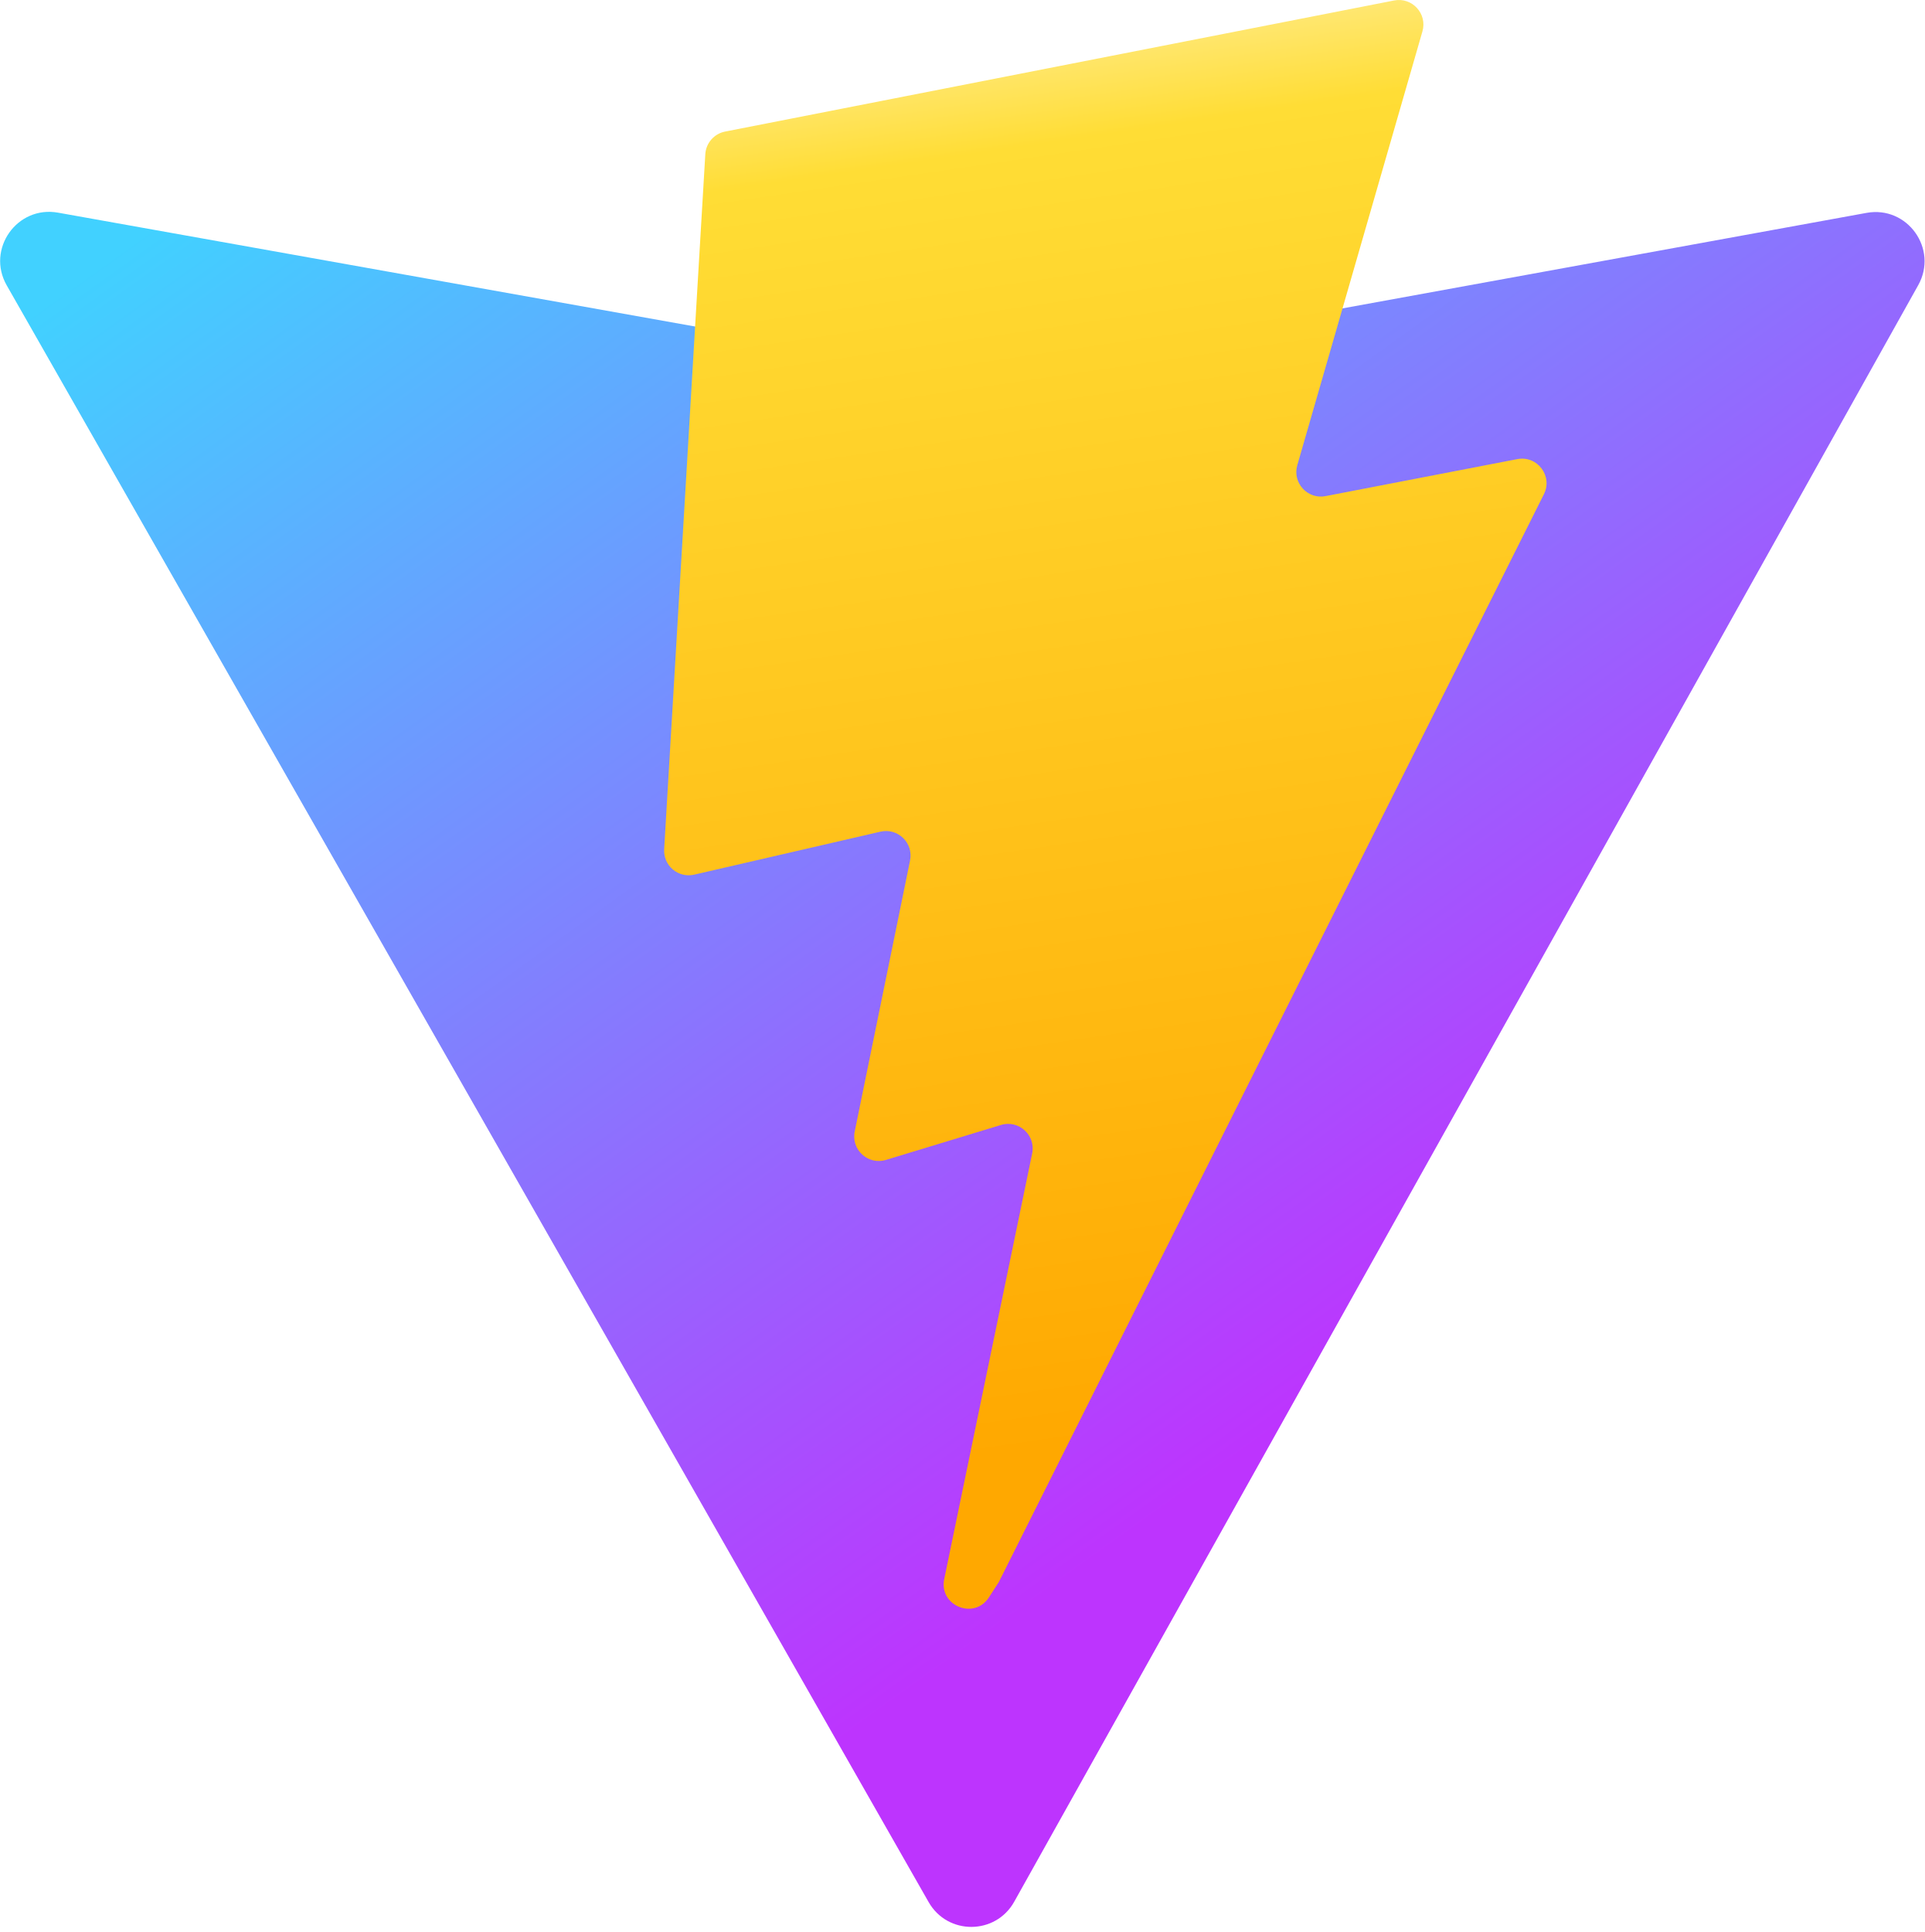
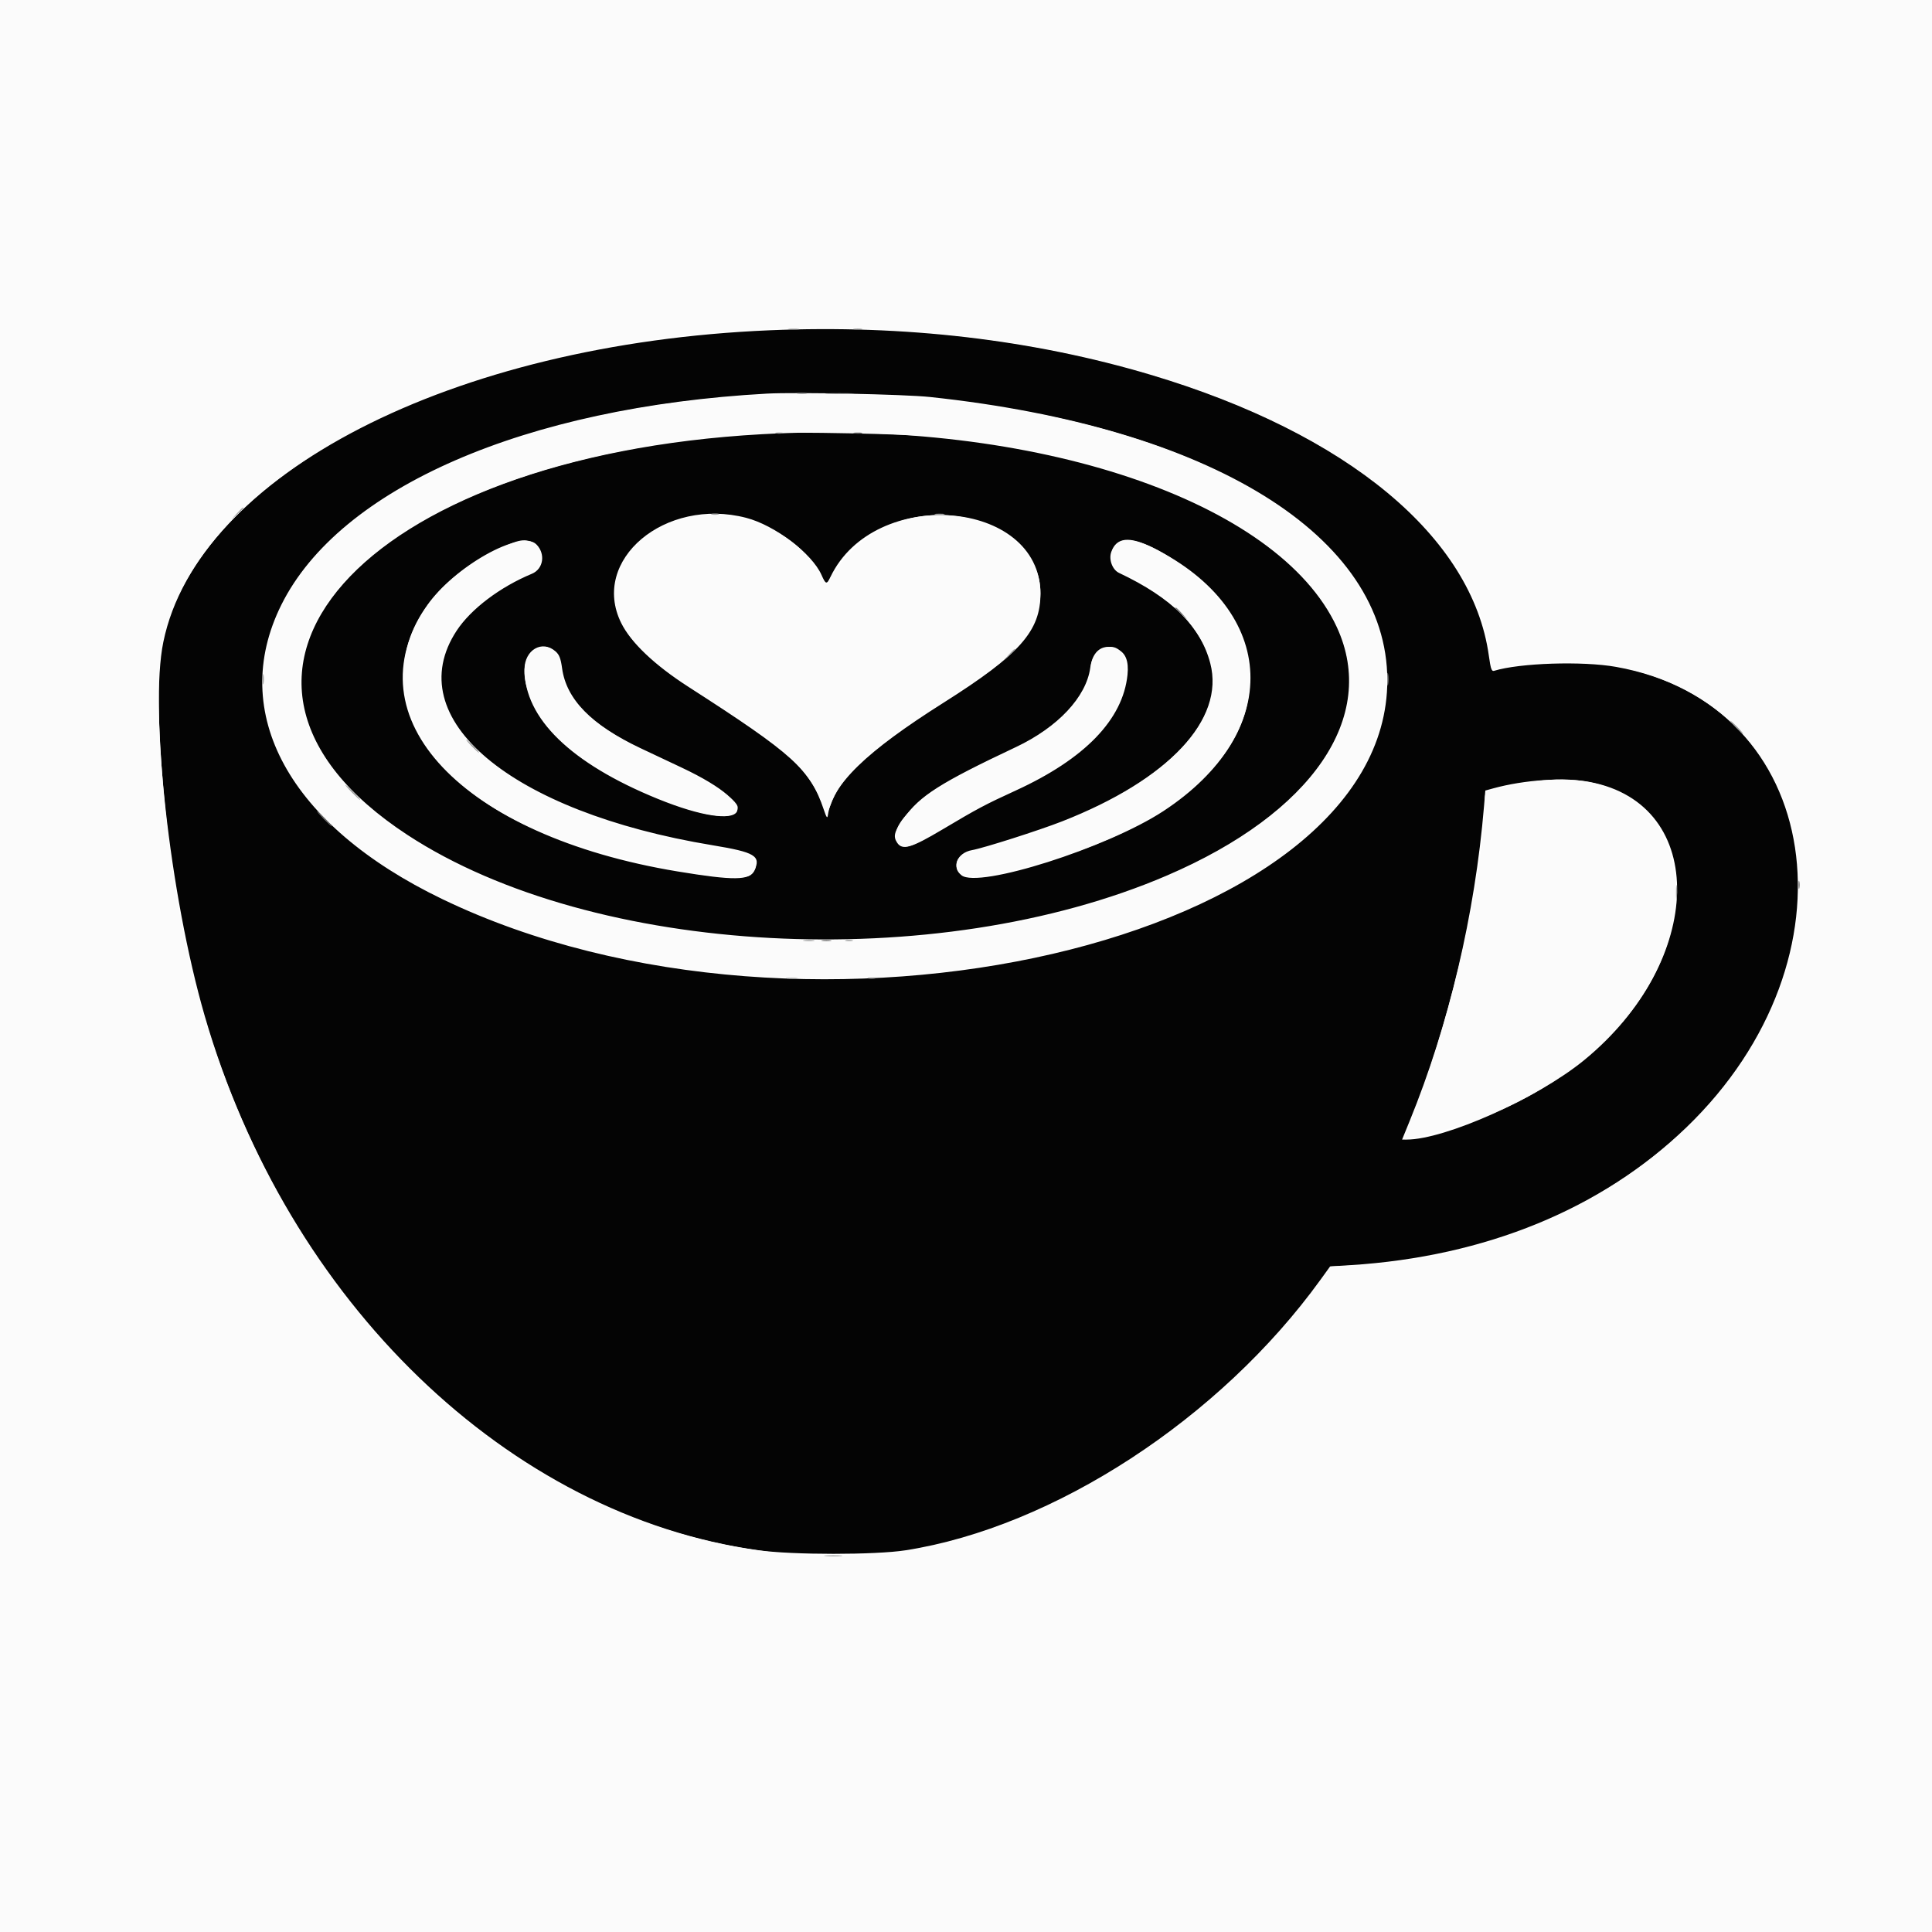
- <svg xmlns="http://www.w3.org/2000/svg" aria-hidden="true" role="img" class="iconify iconify--logos" width="31.88" height="32" preserveAspectRatio="xMidYMid meet" viewBox="0 0 256 257">
-   <defs>
-     <linearGradient id="IconifyId1813088fe1fbc01fb466" x1="-.828%" x2="57.636%" y1="7.652%" y2="78.411%">
-       <stop offset="0%" stop-color="#41D1FF" />
-       <stop offset="100%" stop-color="#BD34FE" />
-     </linearGradient>
-     <linearGradient id="IconifyId1813088fe1fbc01fb467" x1="43.376%" x2="50.316%" y1="2.242%" y2="89.03%">
-       <stop offset="0%" stop-color="#FFEA83" />
-       <stop offset="8.333%" stop-color="#FFDD35" />
-       <stop offset="100%" stop-color="#FFA800" />
-     </linearGradient>
-   </defs>
-   <path fill="url(#IconifyId1813088fe1fbc01fb466)" d="M255.153 37.938L134.897 252.976c-2.483 4.44-8.862 4.466-11.382.048L.875 37.958c-2.746-4.814 1.371-10.646 6.827-9.67l120.385 21.517a6.537 6.537 0 0 0 2.322-.004l117.867-21.483c5.438-.991 9.574 4.796 6.877 9.62Z" />
-   <path fill="url(#IconifyId1813088fe1fbc01fb467)" d="M185.432.063L96.44 17.501a3.268 3.268 0 0 0-2.634 3.014l-5.474 92.456a3.268 3.268 0 0 0 3.997 3.378l24.777-5.718c2.318-.535 4.413 1.507 3.936 3.838l-7.361 36.047c-.495 2.426 1.782 4.5 4.151 3.78l15.304-4.649c2.372-.72 4.652 1.36 4.15 3.788l-11.698 56.621c-.732 3.542 3.979 5.473 5.943 2.437l1.313-2.028l72.516-144.72c1.215-2.423-.88-5.186-3.54-4.672l-25.505 4.922c-2.396.462-4.435-1.77-3.759-4.114l16.646-57.705c.677-2.35-1.37-4.583-3.769-4.113Z" />
+ <svg xmlns="http://www.w3.org/2000/svg" id="svg" version="1.1" width="400" height="400" viewBox="0, 0, 400,400">
+   <g id="svgg">
+     <path id="path0" d="M159.375 68.378 C 93.583 71.139,40.935 98.210,33.811 132.940 C 30.904 147.114,35.131 185.293,42.379 210.317 C 59.553 269.615,105.272 313.738,157.031 320.967 C 164.066 321.950,181.245 321.952,187.500 320.971 C 218.177 316.161,252.607 293.715,273.372 264.988 L 275.385 262.203 279.587 261.939 C 307.530 260.179,331.611 250.310,349.130 233.436 C 385.578 198.331,377.541 145.690,334.570 138.067 C 327.627 136.835,314.637 137.257,309.338 138.885 C 308.823 139.044,308.632 138.488,308.242 135.702 C 304.811 111.175,278.998 89.748,238.237 77.593 C 213.813 70.310,187.262 67.207,159.375 68.378 M192.578 82.198 C 250.757 88.402,287.196 110.971,287.229 140.820 C 287.287 194.949,167.488 222.715,91.602 186.161 C 59.873 170.878,47.131 147.606,58.244 125.238 C 70.294 100.986,108.746 84.257,158.789 81.495 C 164.763 81.166,187.289 81.634,192.578 82.198 M157.813 89.893 C 74.636 94.501,34.280 140.101,84.375 172.874 C 122.796 198.009,193.782 201.801,241.591 181.272 C 271.732 168.330,285.360 148.421,276.784 129.860 C 264.678 103.658,214.377 86.760,157.813 89.893 M154.492 107.212 C 160.419 108.748,168.116 114.587,170.087 119.043 C 170.970 121.037,171.161 121.077,171.947 119.434 C 180.963 100.571,215.324 103.278,215.414 122.858 C 215.449 130.645,211.140 135.507,195.371 145.474 C 179.240 155.668,172.315 162.394,171.406 168.750 C 171.294 169.539,171.127 169.313,170.541 167.578 C 167.745 159.305,164.329 156.210,142.514 142.188 C 135.516 137.689,130.616 133.033,128.610 128.975 C 122.167 115.937,137.715 102.862,154.492 107.212 M111.036 112.705 C 112.995 114.664,112.520 117.797,110.112 118.797 C 103.511 121.538,97.490 126.094,94.544 130.576 C 82.606 148.741,105.677 168.095,147.499 174.997 C 156.341 176.456,157.579 177.201,156.199 180.229 C 155.255 182.301,151.917 182.342,140.298 180.424 C 95.602 173.044,72.512 148.579,88.393 125.428 C 93.939 117.344,107.855 109.524,111.036 112.705 M238.672 113.389 C 264.757 126.398,265.751 151.640,240.820 167.957 C 229.214 175.553,202.615 184.005,199.076 181.222 C 196.933 179.536,198.161 176.561,201.226 176.015 C 203.673 175.580,215.170 171.910,219.895 170.057 C 241.995 161.391,253.614 148.993,250.574 137.321 C 248.588 129.696,242.618 123.784,231.678 118.608 C 230.315 117.964,229.528 115.867,230.065 114.312 C 231.129 111.237,233.784 110.952,238.672 113.389 M115.016 134.863 C 115.796 135.551,116.091 136.312,116.374 138.366 C 117.257 144.793,122.457 150.098,132.563 154.882 C 134.956 156.015,138.783 157.820,141.066 158.893 C 159.209 167.419,154.930 173.040,136.133 165.374 C 118.189 158.054,108.594 148.727,108.594 138.601 C 108.594 134.552,112.250 132.424,115.016 134.863 M231.362 134.408 C 233.060 135.182,233.725 136.884,233.435 139.714 C 232.488 148.959,224.621 157.105,210.307 163.664 C 203.934 166.584,202.410 167.395,195.051 171.773 C 188.647 175.583,186.818 176.111,185.738 174.463 C 184.872 173.141,185.137 172.184,187.144 169.381 C 190.473 164.732,194.683 162.063,210.352 154.667 C 219.017 150.577,224.899 144.298,225.726 138.255 C 226.225 134.603,228.453 133.083,231.362 134.408 M329.165 161.907 C 353.795 166.563,353.100 198.961,327.930 219.531 C 318.346 227.363,299.160 235.938,291.220 235.938 L 290.287 235.938 291.842 232.129 C 299.958 212.247,305.373 189.328,307.253 166.896 L 307.522 163.675 309.132 163.231 C 315.614 161.445,323.845 160.901,329.165 161.907 " stroke="none" fill="#040404" fill-rule="evenodd" />
+     <path id="path1" d="M0.000 200.000 L 0.000 400.000 200.000 400.000 L 400.000 400.000 400.000 200.000 L 400.000 0.000 200.000 0.000 L 0.000 0.000 0.000 200.000 M184.961 68.366 C 252.879 72.351,306.268 102.157,308.676 137.434 C 308.760 138.664,308.830 138.722,309.949 138.491 C 350.128 130.194,379.351 157.696,371.053 195.994 C 363.288 231.837,324.740 259.920,280.464 261.990 L 275.576 262.219 272.847 265.929 C 250.190 296.724,212.611 319.602,181.029 321.826 C 114.084 326.542,54.012 272.421,37.912 192.885 C 33.728 172.212,31.560 141.521,33.654 132.599 C 43.084 92.418,110.089 63.973,184.961 68.366 M160.156 81.693 C 120.755 82.974,83.659 95.647,66.706 113.619 C 44.090 137.593,53.470 166.844,89.603 185.025 C 163.876 222.399,284.829 196.217,287.002 142.296 C 288.483 105.569,233.516 79.308,160.156 81.693 M193.716 90.421 C 284.609 99.569,310.099 154.803,236.644 183.441 C 180.595 205.293,97.536 193.988,70.084 160.771 C 43.507 128.611,86.318 93.927,157.813 89.697 C 163.666 89.351,187.946 89.841,193.716 90.421 M141.797 107.256 C 132.271 109.758,126.265 117.065,127.404 124.768 C 128.358 131.224,133.772 136.747,147.462 145.233 C 163.206 154.991,168.221 159.927,170.959 168.359 C 171.067 168.694,171.466 168.047,171.888 166.855 C 173.975 160.946,178.880 156.042,189.844 148.903 C 207.576 137.355,211.279 134.352,213.658 129.592 C 222.892 111.113,193.465 98.076,177.092 113.392 C 174.653 115.673,171.484 119.793,171.484 120.682 C 171.484 121.541,170.872 121.030,170.187 119.599 C 165.715 110.258,152.403 104.471,141.797 107.256 M105.078 112.833 C 73.269 126.907,77.493 158.469,113.086 172.675 C 127.755 178.530,152.791 183.478,155.471 181.053 C 157.872 178.880,155.869 176.485,151.080 175.805 C 105.730 169.365,80.151 147.545,95.786 128.639 C 98.660 125.164,105.523 120.232,109.095 119.074 C 113.120 117.770,113.038 112.450,108.984 111.896 C 108.019 111.764,106.871 112.040,105.078 112.833 M232.171 112.106 C 228.984 113.392,229.549 117.840,233.059 119.103 C 240.493 121.779,247.989 129.152,250.400 136.161 C 255.517 151.034,235.787 167.435,202.734 175.784 C 199.216 176.673,198.047 177.511,198.047 179.145 C 198.047 182.501,202.820 182.323,216.202 178.467 C 250.090 168.703,265.961 148.691,255.580 128.815 C 251.186 120.401,236.894 110.200,232.171 112.106 M109.922 135.313 C 106.767 138.467,109.392 146.503,115.618 152.755 C 125.375 162.554,152.734 173.192,152.734 167.188 C 152.734 165.496,146.430 161.502,136.665 157.006 C 122.602 150.533,116.885 145.322,116.152 138.307 C 115.714 134.120,112.608 132.626,109.922 135.313 M227.678 134.577 C 226.554 135.187,225.781 136.919,225.781 138.828 C 225.780 144.302,218.154 151.532,207.400 156.257 C 191.898 163.067,182.488 171.330,186.302 174.781 C 187.439 175.810,188.822 175.324,194.437 171.920 C 200.200 168.427,203.487 166.678,211.328 162.929 C 221.980 157.836,228.187 152.664,231.258 146.319 C 234.998 138.591,232.908 131.735,227.678 134.577 M319.336 161.578 C 316.995 161.819,309.490 163.257,308.387 163.676 C 307.568 163.988,307.422 164.296,307.422 165.714 C 307.422 179.943,300.689 209.806,293.001 229.674 C 291.715 232.997,290.719 235.771,290.787 235.839 C 291.085 236.137,298.708 234.183,303.711 232.525 C 313.441 229.301,322.551 224.102,330.078 217.478 C 357.130 193.672,350.350 158.389,319.336 161.578 " stroke="none" fill="#fbfbfb" fill-rule="evenodd" />
+     <path id="path2" d="M165.137 81.526 C 165.620 81.619,166.411 81.619,166.895 81.526 C 167.378 81.433,166.982 81.356,166.016 81.356 C 165.049 81.356,164.653 81.433,165.137 81.526 M171.387 81.539 C 172.729 81.615,174.927 81.615,176.270 81.539 C 177.612 81.463,176.514 81.401,173.828 81.401 C 171.143 81.401,170.044 81.463,171.387 81.539 M160.645 89.722 C 161.021 89.821,161.636 89.821,162.012 89.722 C 162.388 89.624,162.080 89.544,161.328 89.544 C 160.576 89.544,160.269 89.624,160.645 89.722 M48.999 106.348 L 47.852 107.617 49.121 106.470 C 50.304 105.400,50.570 105.078,50.268 105.078 C 50.201 105.078,49.630 105.649,48.999 106.348 M147.363 106.519 C 147.739 106.618,148.354 106.618,148.730 106.519 C 149.106 106.421,148.799 106.341,148.047 106.341 C 147.295 106.341,146.987 106.421,147.363 106.519 M193.652 106.526 C 194.136 106.619,194.927 106.619,195.410 106.526 C 195.894 106.433,195.498 106.356,194.531 106.356 C 193.564 106.356,193.169 106.433,193.652 106.526 M208.764 135.645 L 207.617 136.914 208.887 135.767 C 209.585 135.136,210.156 134.564,210.156 134.497 C 210.156 134.195,209.834 134.461,208.764 135.645 M287.226 140.625 C 287.226 141.807,287.300 142.290,287.389 141.699 C 287.479 141.108,287.479 140.142,287.389 139.551 C 287.300 138.960,287.226 139.443,287.226 140.625 M54.403 140.625 C 54.403 141.592,54.479 141.987,54.573 141.504 C 54.666 141.021,54.666 140.229,54.573 139.746 C 54.479 139.263,54.403 139.658,54.403 140.625 M359.375 150.586 C 360.104 151.338,360.788 151.953,360.895 151.953 C 361.003 151.953,360.494 151.338,359.766 150.586 C 359.037 149.834,358.353 149.219,358.245 149.219 C 358.138 149.219,358.646 149.834,359.375 150.586 M97.656 154.492 C 98.385 155.244,99.069 155.859,99.177 155.859 C 99.284 155.859,98.776 155.244,98.047 154.492 C 97.318 153.740,96.634 153.125,96.526 153.125 C 96.419 153.125,96.927 153.740,97.656 154.492 M72.852 164.063 C 73.691 164.922,74.465 165.625,74.573 165.625 C 74.680 165.625,74.081 164.922,73.242 164.063 C 72.403 163.203,71.629 162.500,71.521 162.500 C 71.414 162.500,72.012 163.203,72.852 164.063 M347.000 184.766 C 347.000 186.162,347.071 186.733,347.158 186.035 C 347.244 185.337,347.244 184.194,347.158 183.496 C 347.071 182.798,347.000 183.369,347.000 184.766 M166.509 194.812 C 167.103 194.901,167.982 194.899,168.462 194.806 C 168.943 194.714,168.457 194.640,167.383 194.643 C 166.309 194.646,165.916 194.722,166.509 194.812 M175.098 194.801 C 175.474 194.899,176.089 194.899,176.465 194.801 C 176.841 194.702,176.533 194.622,175.781 194.622 C 175.029 194.622,174.722 194.702,175.098 194.801 M162.994 202.624 C 163.587 202.714,164.466 202.711,164.947 202.619 C 165.427 202.526,164.941 202.453,163.867 202.455 C 162.793 202.458,162.400 202.534,162.994 202.624 M171.006 322.162 C 171.925 322.244,173.331 322.243,174.131 322.159 C 174.931 322.075,174.180 322.007,172.461 322.009 C 170.742 322.010,170.088 322.079,171.006 322.162 " stroke="none" fill="#9e9f9f" fill-rule="evenodd" />
+     <path id="path3" d="M372.356 183.203 C 372.356 183.955,372.437 184.263,372.535 183.887 C 372.633 183.511,372.633 182.896,372.535 182.520 C 372.437 182.144,372.356 182.451,372.356 183.203 " stroke="none" fill="#7c7c7c" fill-rule="evenodd" />
+     <path id="path4" d="M163.384 68.249 C 163.978 68.339,164.857 68.336,165.337 68.244 C 165.818 68.151,165.332 68.078,164.258 68.080 C 163.184 68.083,162.791 68.159,163.384 68.249 M176.860 68.245 C 177.346 68.338,178.049 68.335,178.423 68.237 C 178.796 68.139,178.398 68.063,177.539 68.067 C 176.680 68.072,176.374 68.152,176.860 68.245 M176.860 89.729 C 177.346 89.823,178.049 89.819,178.423 89.722 C 178.796 89.624,178.398 89.547,177.539 89.552 C 176.680 89.556,176.374 89.636,176.860 89.729 M243.359 125.903 C 243.359 125.971,243.931 126.542,244.629 127.173 L 245.898 128.320 244.751 127.051 C 243.682 125.867,243.359 125.602,243.359 125.903 M66.992 169.531 C 67.831 170.391,68.606 171.094,68.713 171.094 C 68.821 171.094,68.222 170.391,67.383 169.531 C 66.544 168.672,65.769 167.969,65.662 167.969 C 65.554 167.969,66.153 168.672,66.992 169.531 M170.215 194.807 C 170.698 194.900,171.489 194.900,171.973 194.807 C 172.456 194.714,172.061 194.638,171.094 194.638 C 170.127 194.638,169.731 194.714,170.215 194.807 M179.785 202.613 C 180.161 202.711,180.776 202.711,181.152 202.613 C 181.528 202.515,181.221 202.434,180.469 202.434 C 179.717 202.434,179.409 202.515,179.785 202.613 " stroke="none" fill="#747474" fill-rule="evenodd" />
+   </g>
</svg>
